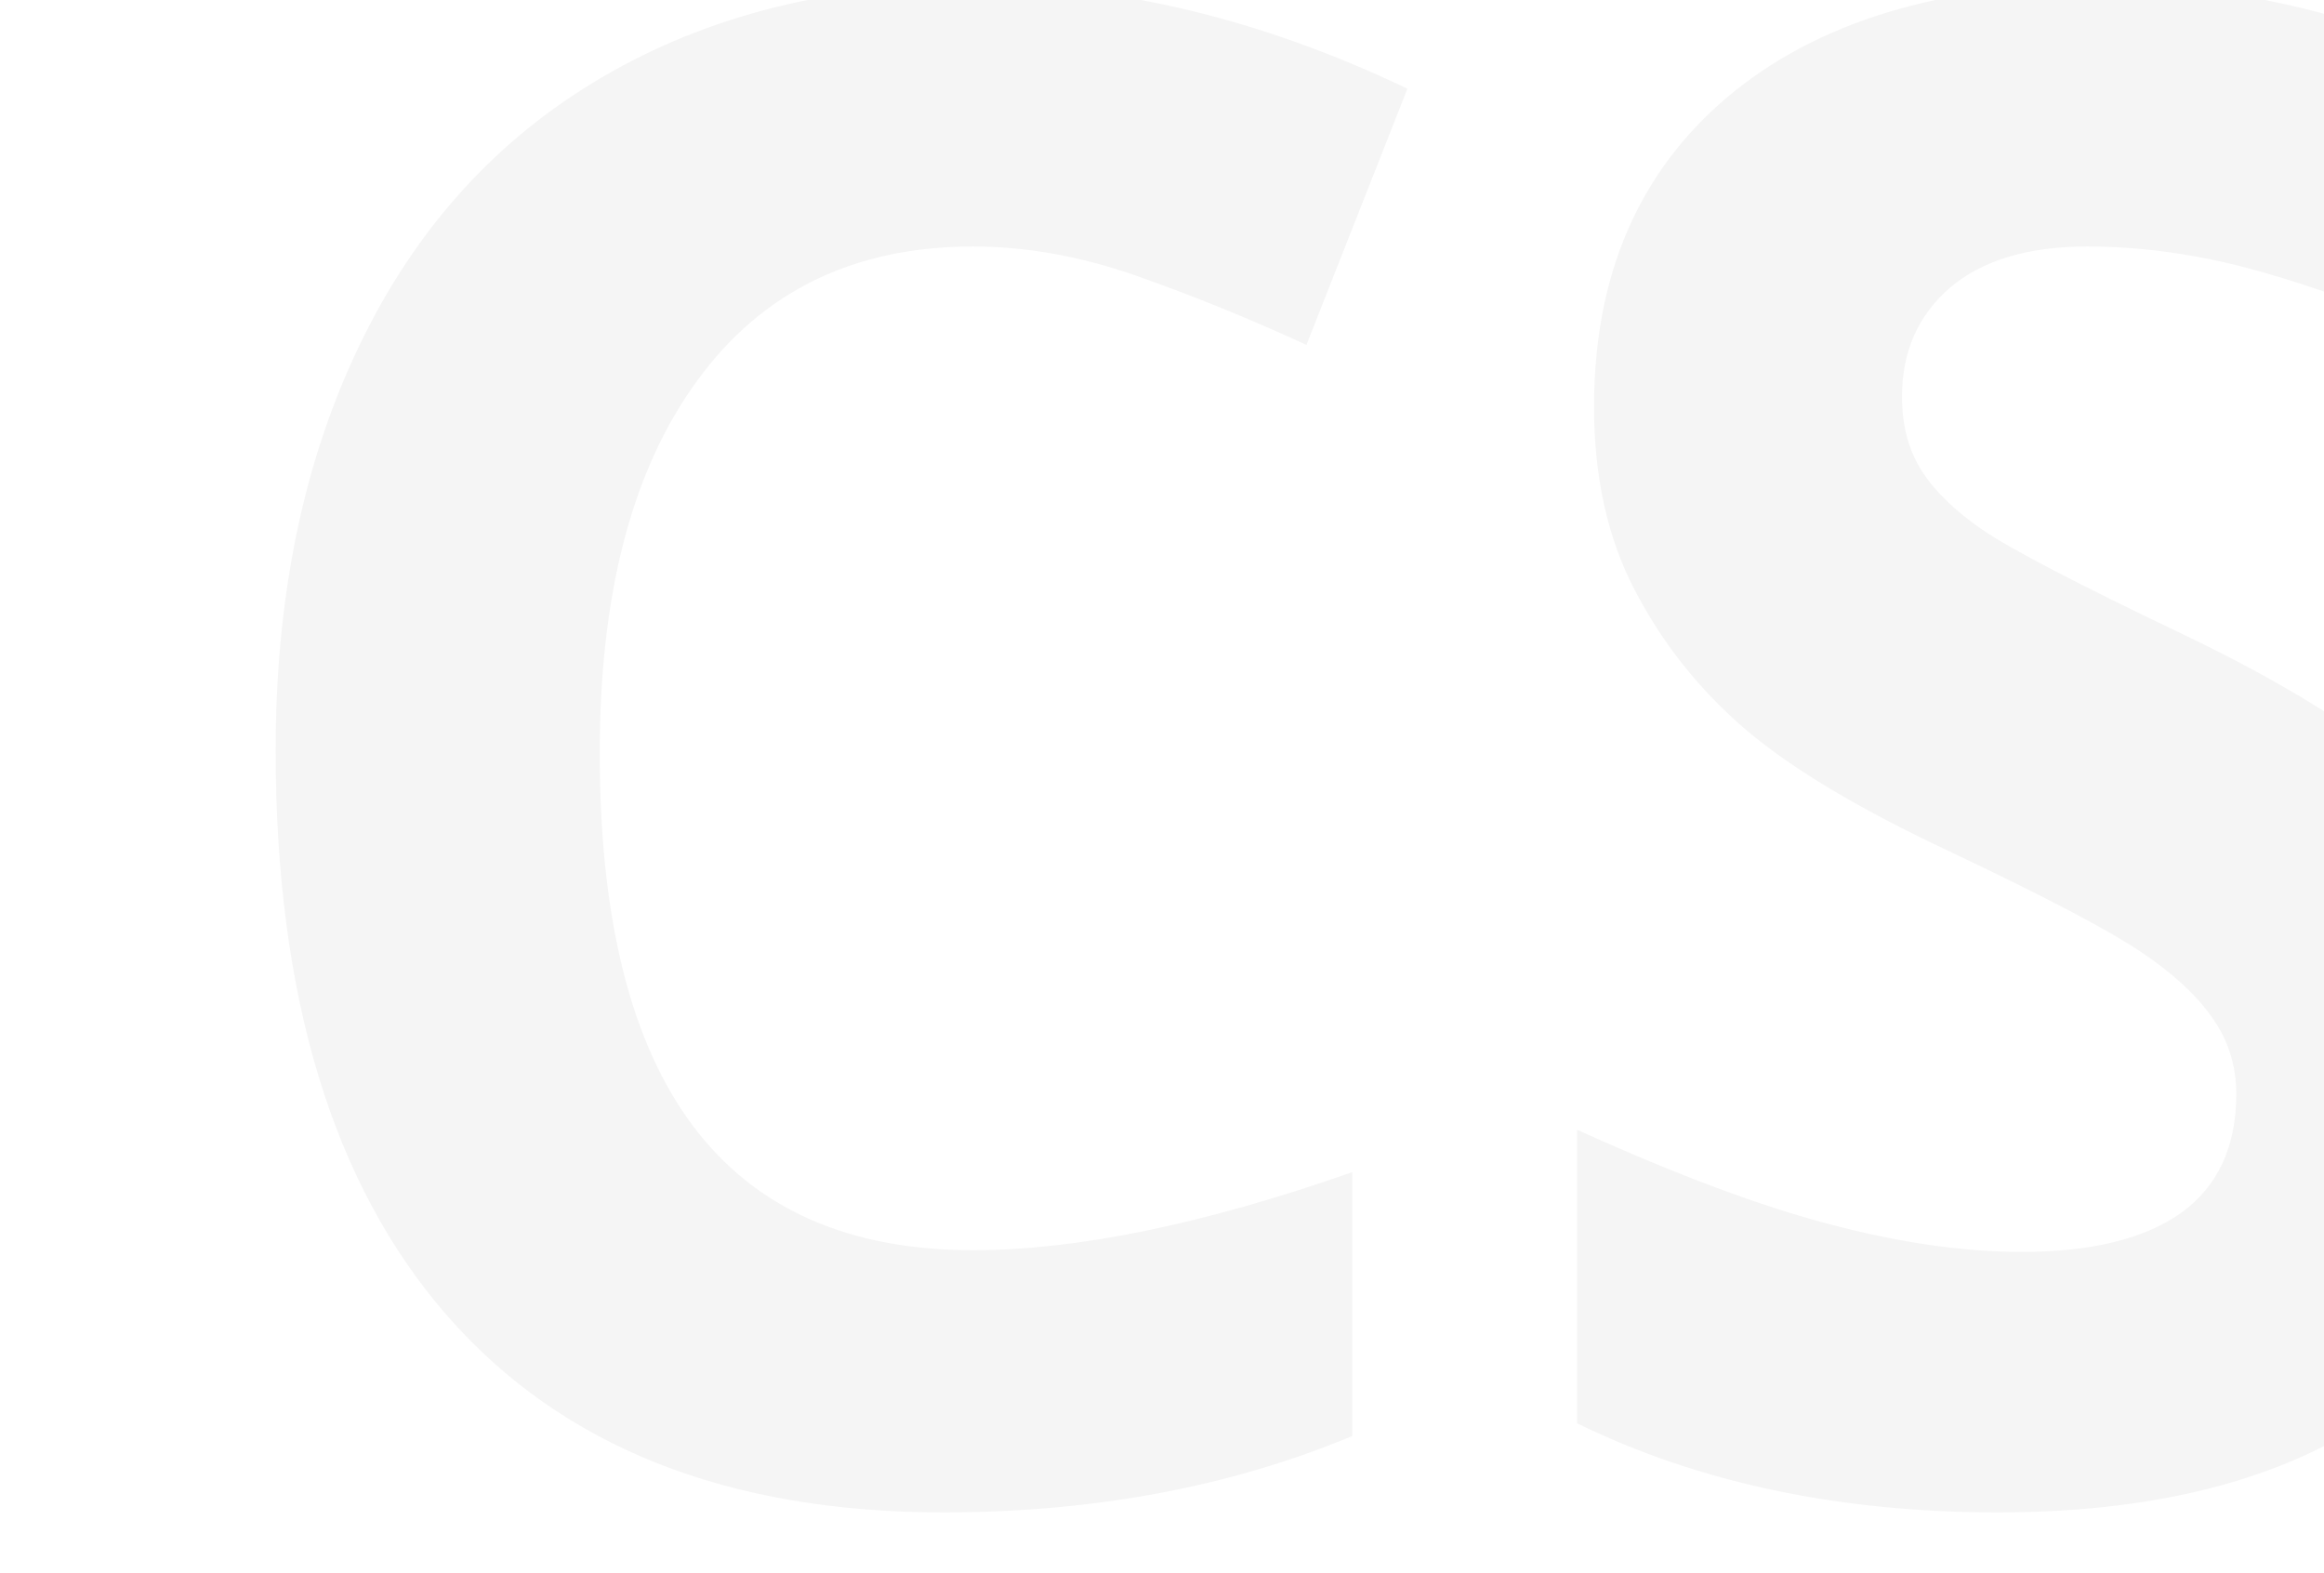
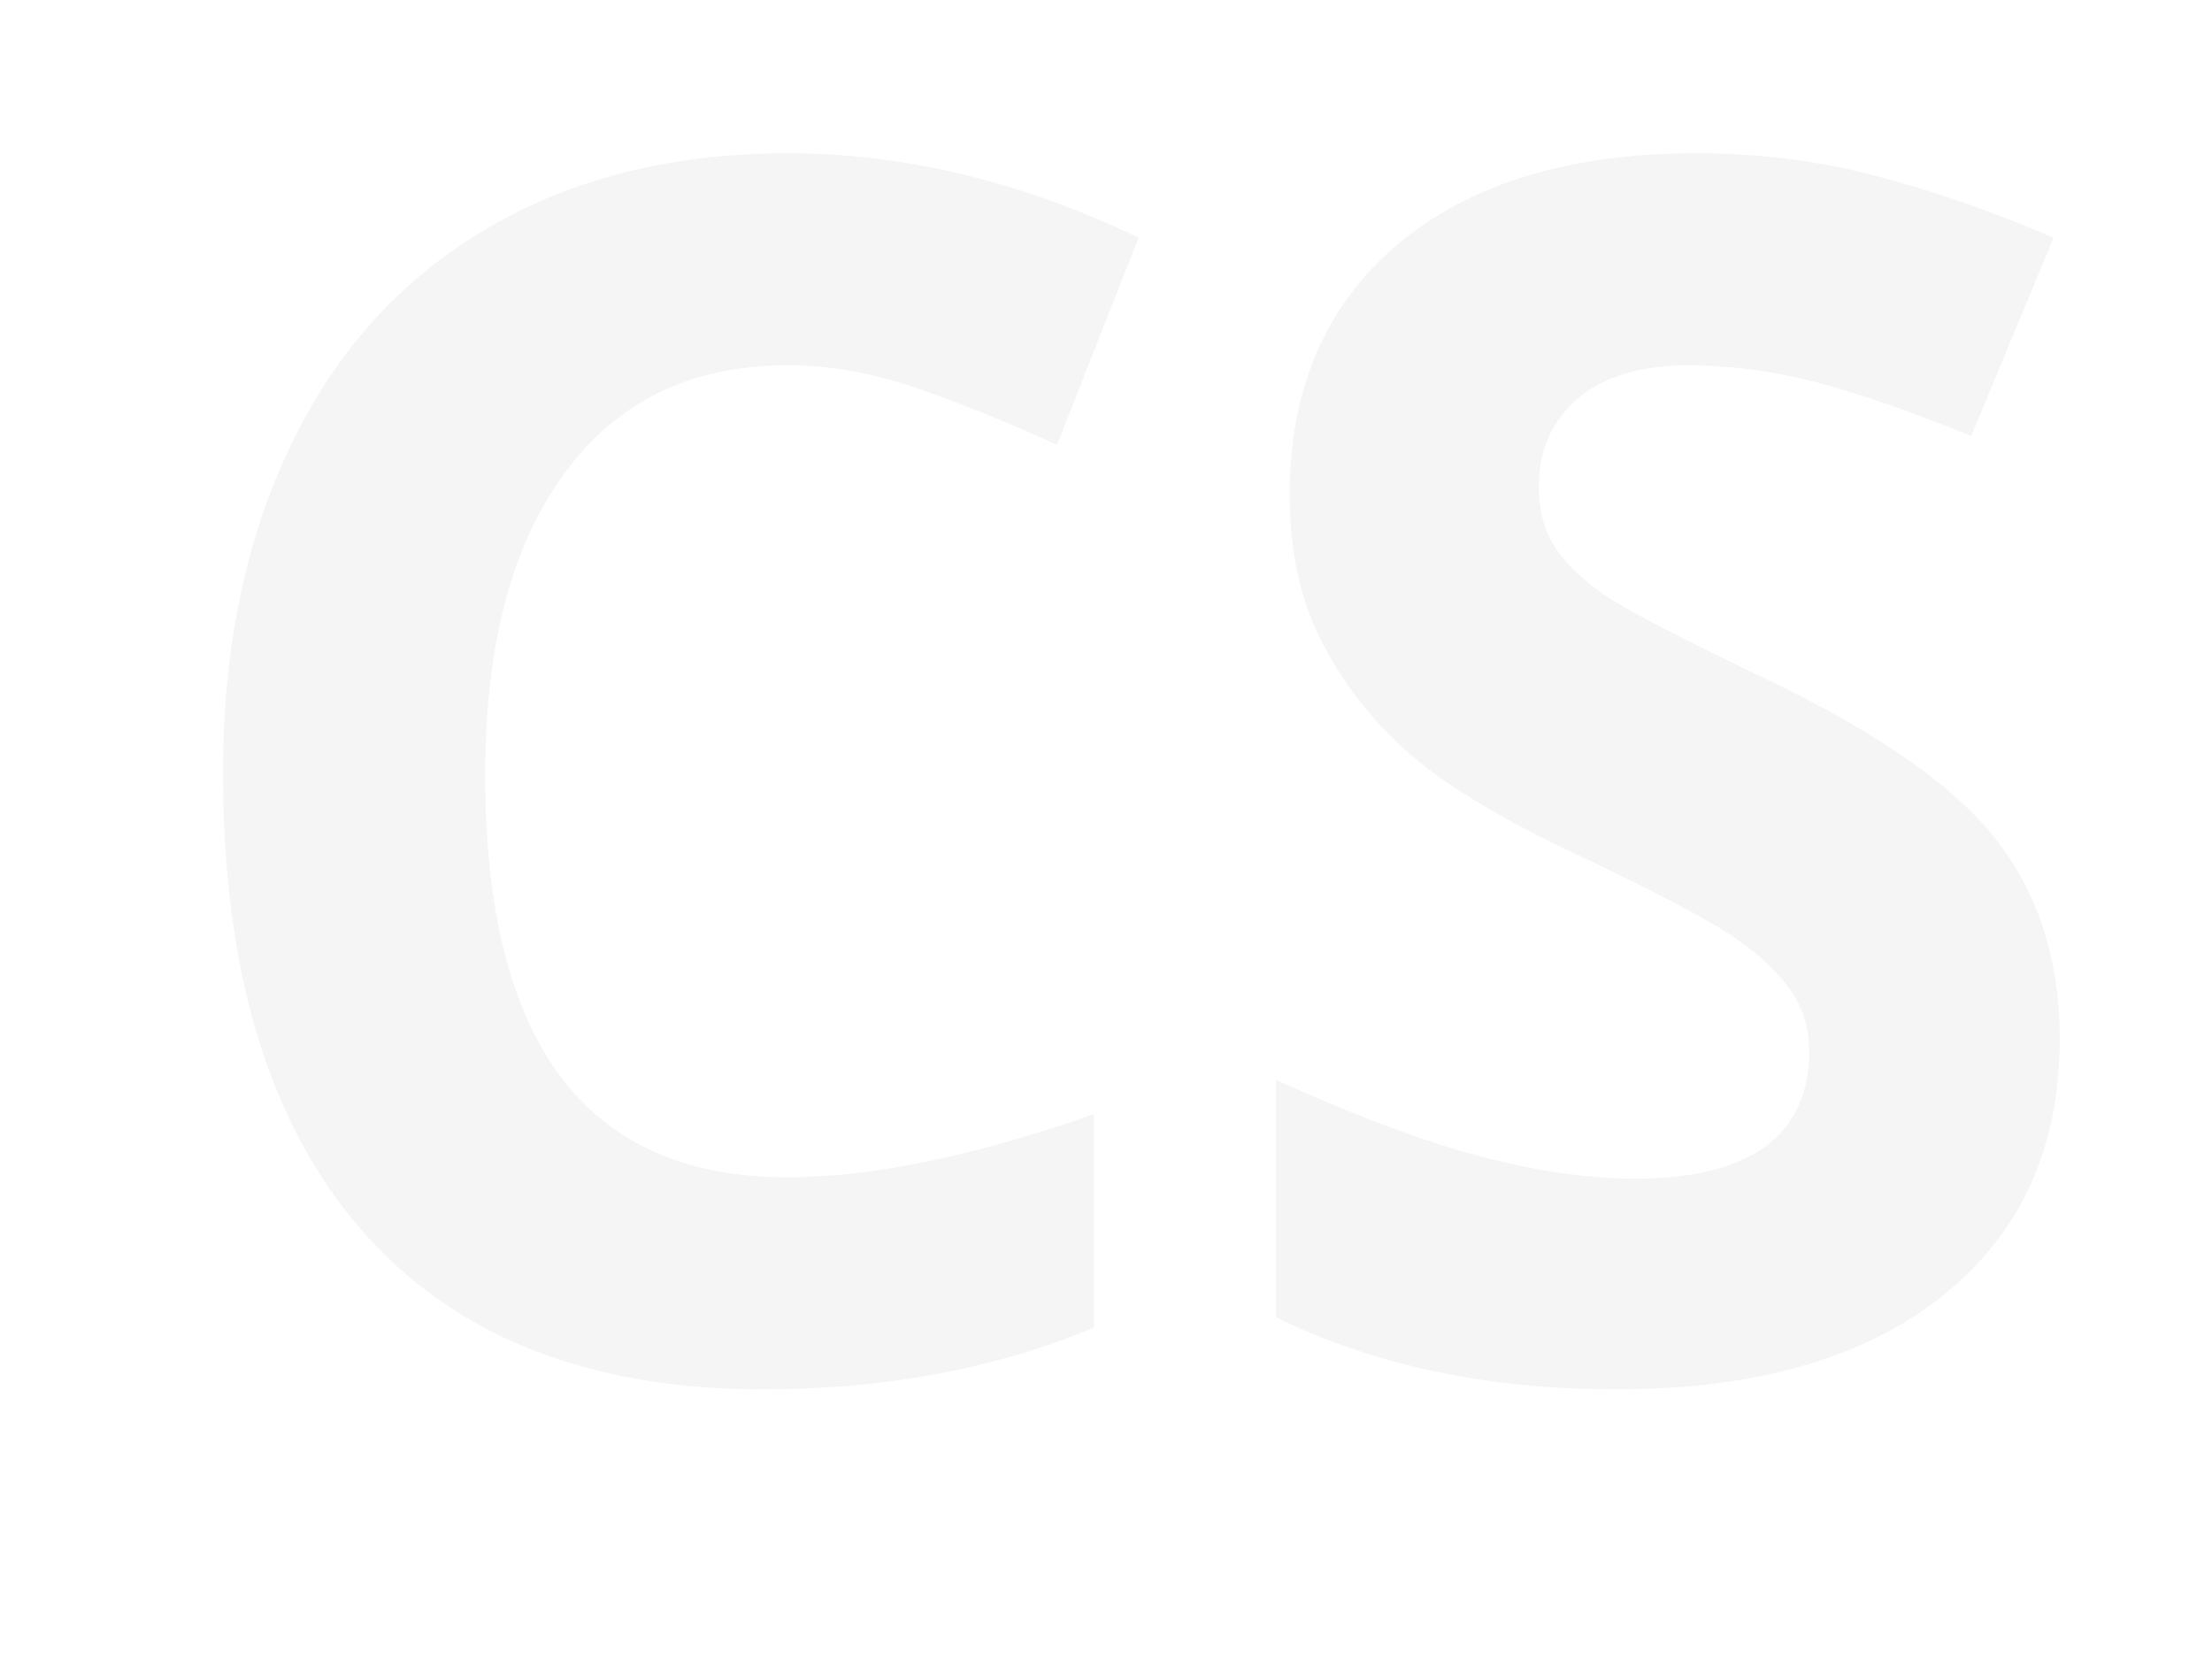
- <svg xmlns="http://www.w3.org/2000/svg" width="34px" height="23px">
+ <svg xmlns="http://www.w3.org/2000/svg" width="40px" height="30px" viewBox="0 0 40 24">
  <text font-family="OpenSans" fill="rgb(245, 245, 245)" transform="matrix( 0.7943589, 0, 0, 0.7943589,2.257891, 21.82667)" font-weight="bold" font-size="38.349px">CS</text>
</svg>
